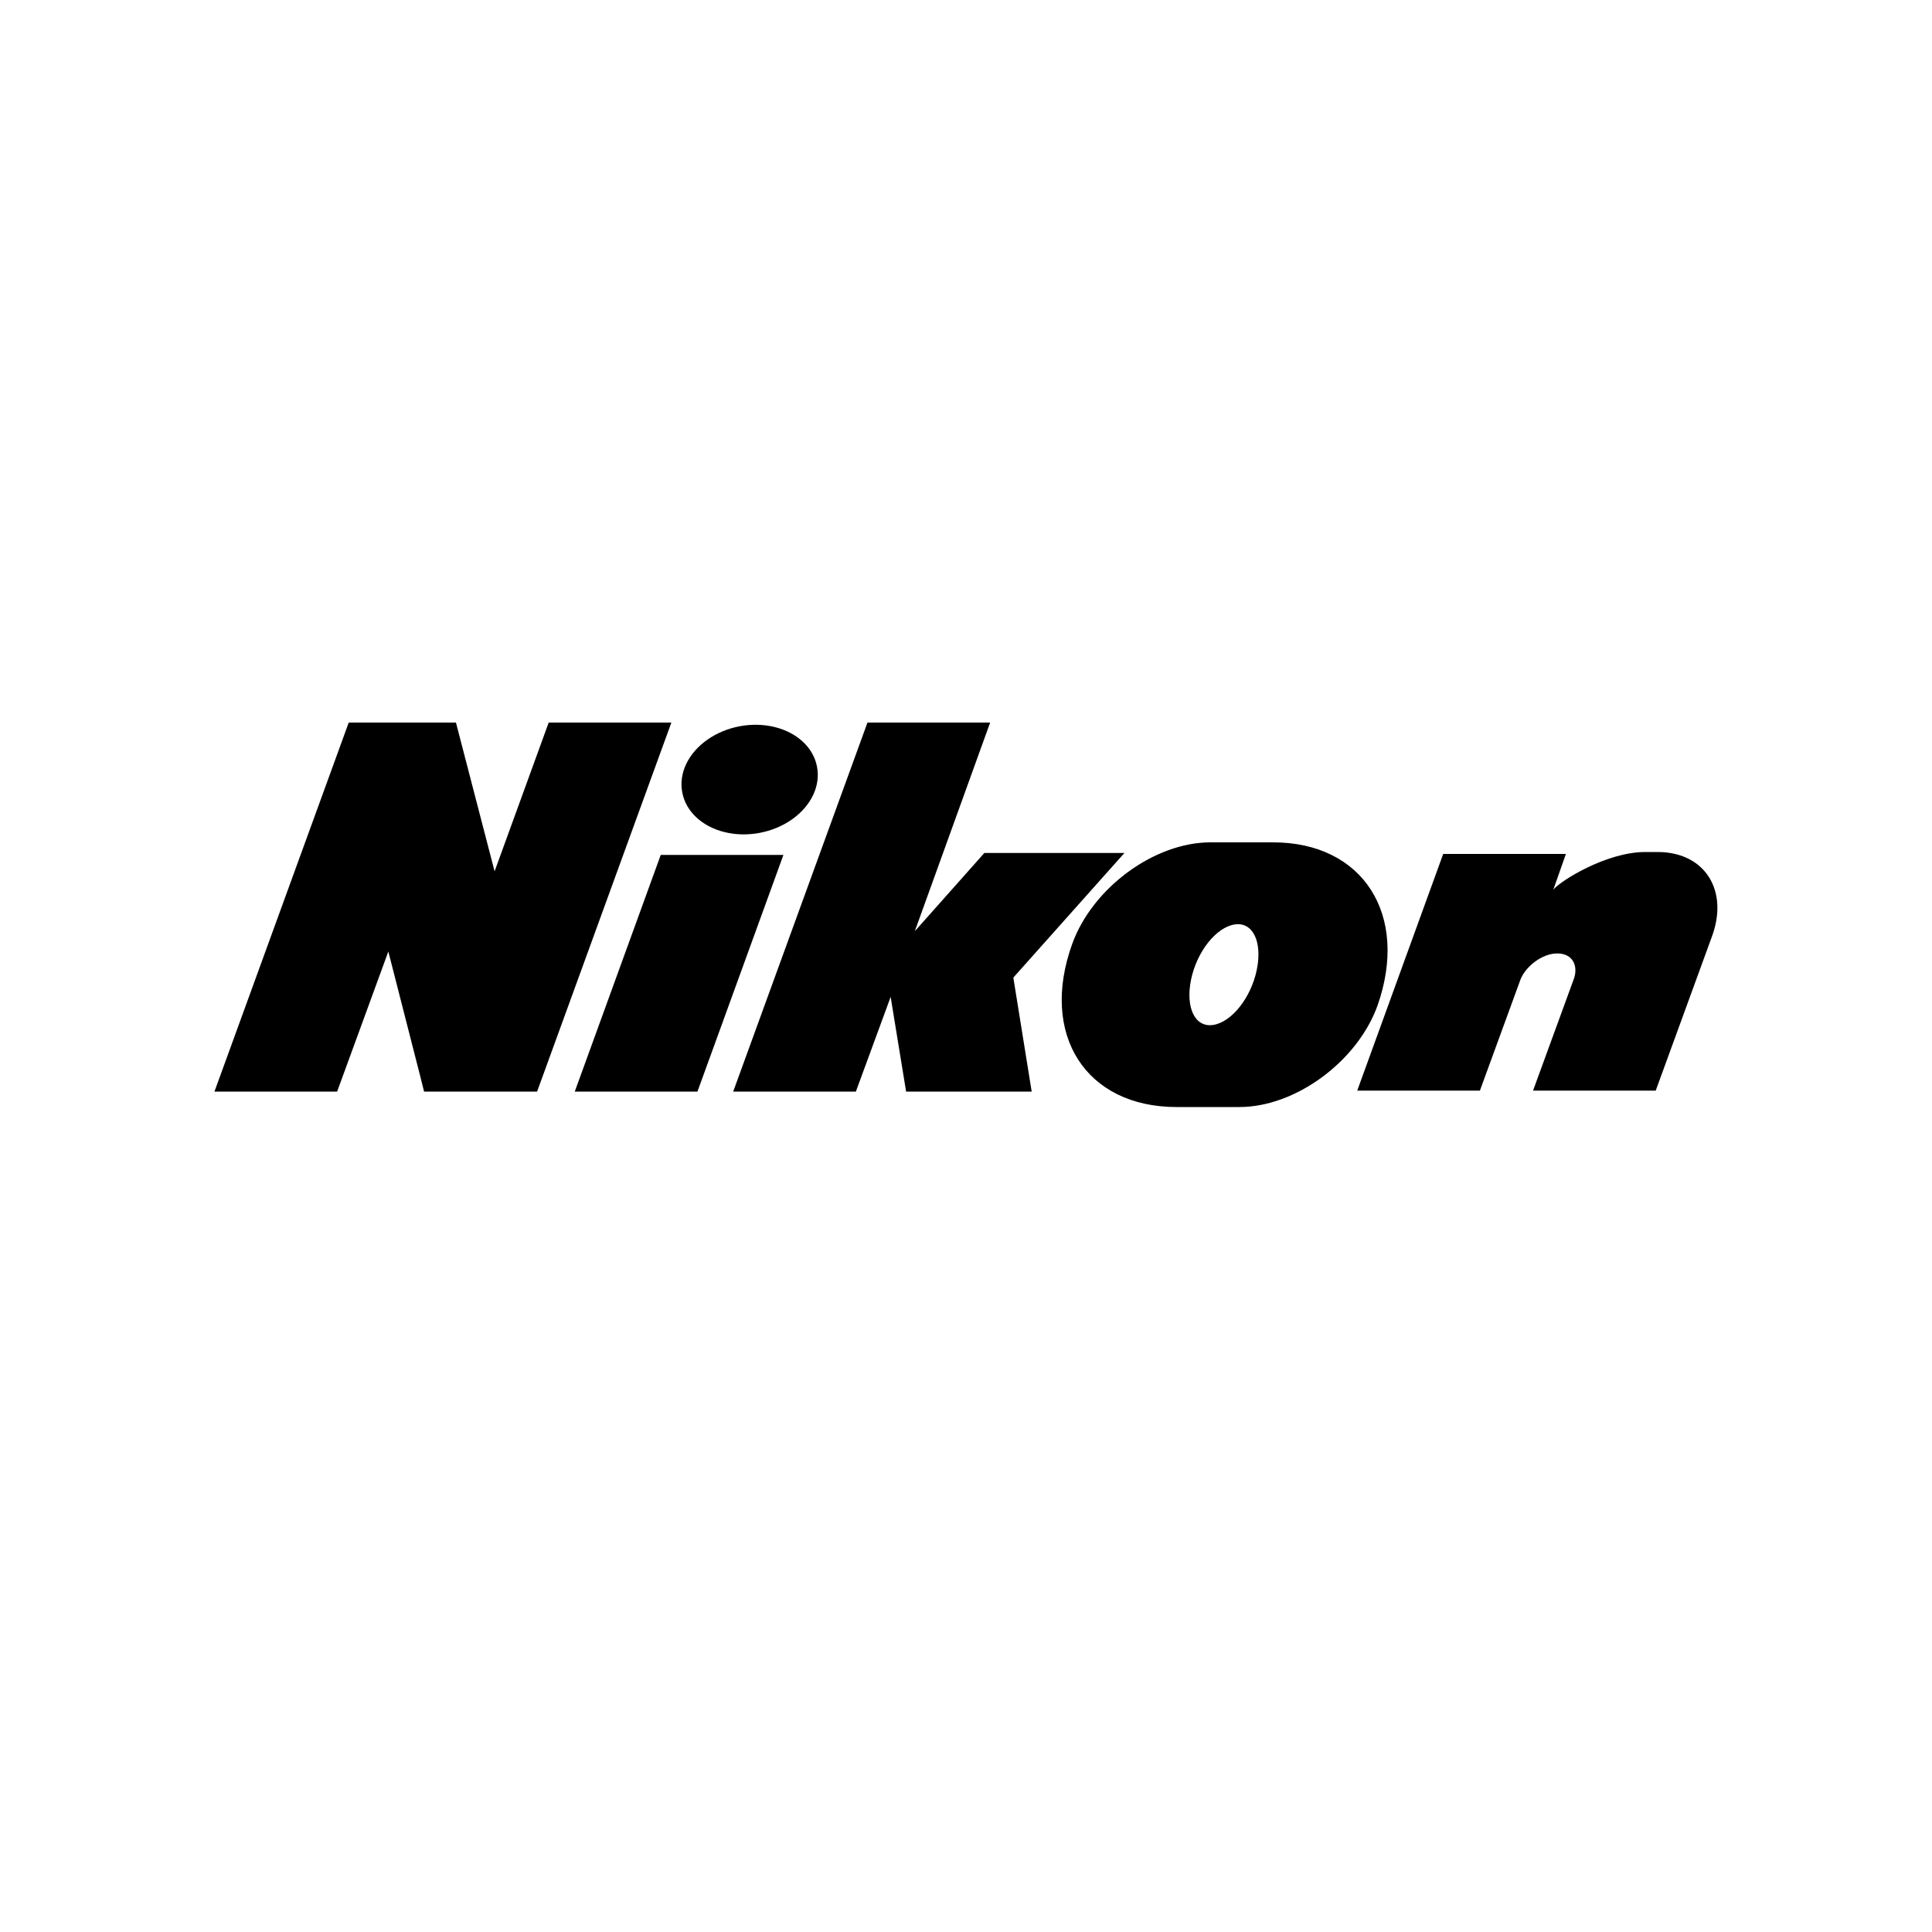
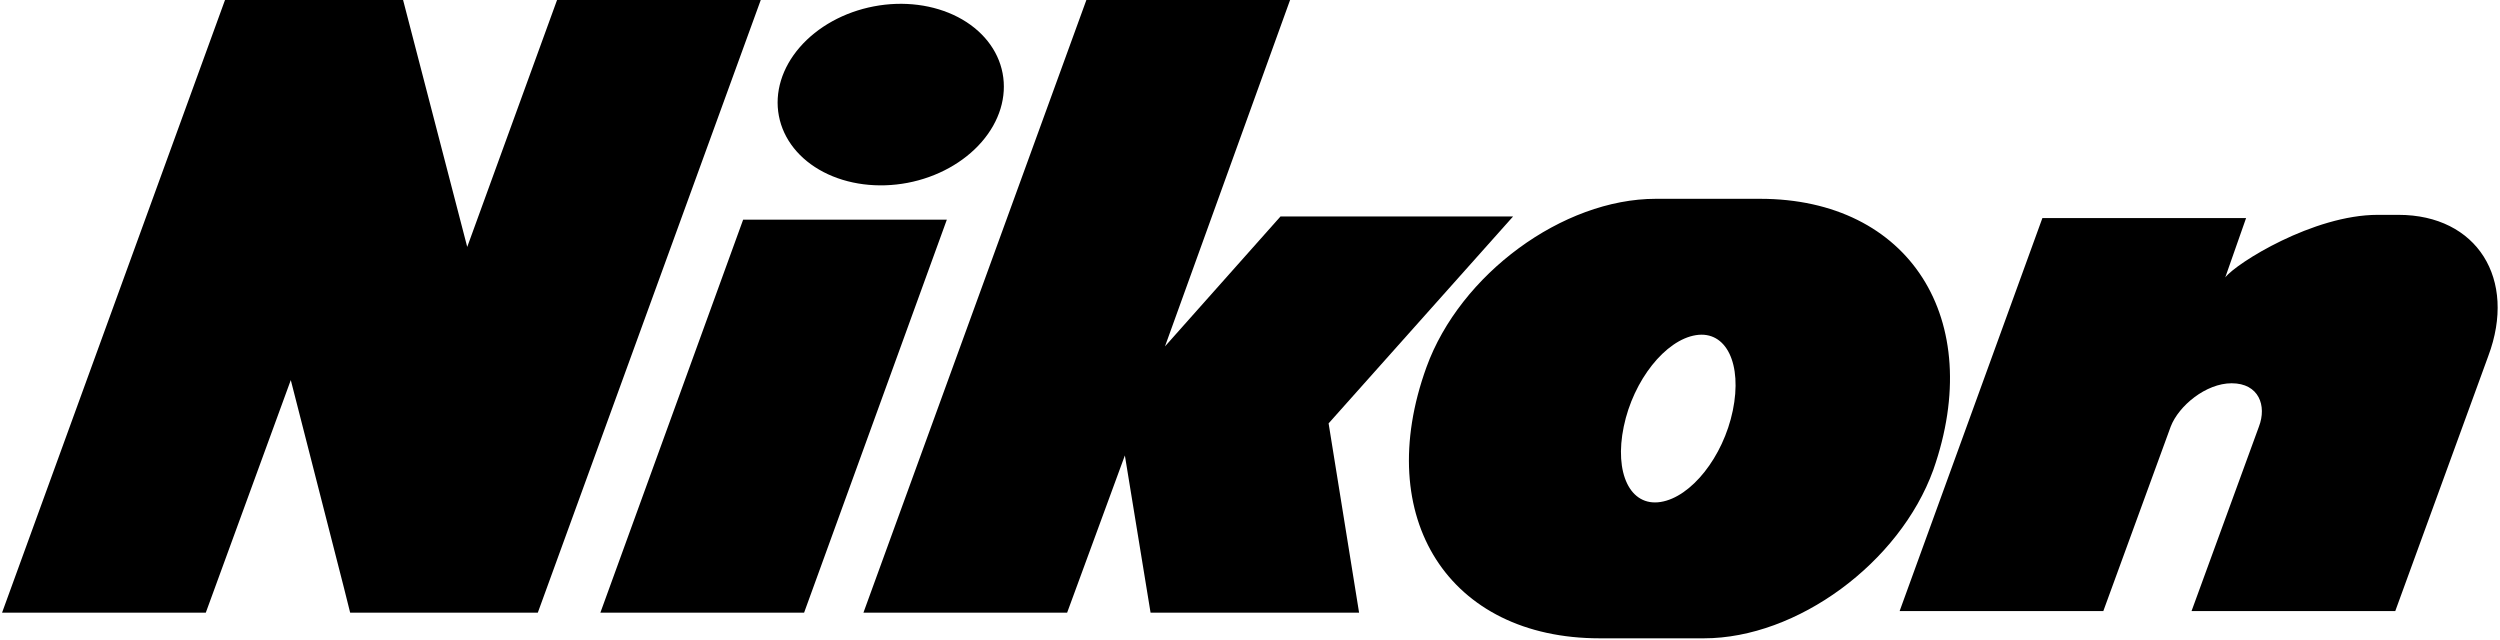
- <svg xmlns="http://www.w3.org/2000/svg" t="1788002675490" class="icon" version="1.1" p-id="105686" id="mx_n_1788002675490" width="1024" height="1024">
-   <path d="M355.84 382.976H290.816l-28.672 78.848-20.48-78.848H184.832L113.664 578.56h65.024l27.136-74.24 16.896 66.048 2.048 8.192h59.904zM369.664 578.56l45.568-125.44H350.208L304.64 578.56z" p-id="105688" />
-   <path d="M361.616 420.002a28.672 36.352 79.204 1 0 71.417-13.618 28.672 36.352 79.204 1 0-71.417 13.618Z" p-id="105689" />
-   <path d="M595.968 452.096h-74.24l-36.864 41.472 39.936-110.592H459.776L388.608 578.56h65.024l18.432-50.176 8.192 50.176h66.56l-9.728-60.416z" p-id="105690" />
-   <path d="M674.816 446.464h-33.28c-29.696 0-62.464 24.064-73.216 53.76-17.408 48.128 7.168 86.528 55.296 86.528h33.28c29.696 0 62.464-24.064 73.216-53.76 16.896-48.128-7.68-86.528-55.296-86.528z m-31.744 96.768c-9.728 1.536-14.848-9.216-11.776-24.064 3.072-14.848 13.312-27.648 23.04-29.184s14.848 9.216 11.776 24.064c-3.072 14.848-13.312 27.648-23.04 29.184zM878.592 451.584h-6.656c-20.48 0-45.056 15.36-48.64 19.968l6.656-18.944h-65.024l-45.568 125.44h65.024l21.504-58.88c2.56-6.656 11.264-13.824 19.456-13.824 8.704 0 11.264 7.168 8.704 13.824l-21.504 58.88h65.024l29.696-81.408c9.216-24.576-3.584-45.056-28.672-45.056z" p-id="105691" />
+ <svg xmlns="http://www.w3.org/2000/svg" version="1.2" viewBox="0 0 798 204" width="798" height="204">
+   <path class="s0" d="m242.84-0.02h-65.02l-28.68 78.84-20.48-78.84h-56.83l-71.17 195.58h65.03l27.13-74.24 16.9 66.05 2.05 8.19h59.9zm13.83 195.58l45.56-125.44h-65.02l-45.57 125.44z" />
+   <path class="s0" d="m248.62 37c1.42 7.47 6.55 13.92 14.25 17.92 7.71 4.01 17.35 5.24 26.83 3.44 9.47-1.81 17.98-6.51 23.67-13.07 5.69-6.56 8.09-14.44 6.66-21.91-1.42-7.47-6.55-13.91-14.25-17.92-7.71-4-17.36-5.24-26.83-3.43-9.47 1.8-17.98 6.5-23.67 13.06-5.69 6.56-8.09 14.44-6.66 21.91z" />
+   <path class="s0" d="m482.97 69.1h-74.24l-36.87 41.47 39.94-110.59h-65.02l-71.17 195.58h65.02l18.43-50.18 8.2 50.18h66.56l-9.73-60.42z" />
+   <path class="s0" d="m561.82 63.46h-33.28c-29.7 0-62.47 24.07-73.22 53.76-17.41 48.13 7.17 86.53 55.3 86.53h33.28c29.69 0 62.46-24.06 73.21-53.76 16.9-48.13-7.68-86.53-55.29-86.53zm-31.75 96.77c-9.73 1.54-14.85-9.21-11.77-24.06 3.07-14.85 13.31-27.65 23.04-29.19 9.72-1.53 14.84 9.22 11.77 24.07-3.07 14.85-13.31 27.65-23.04 29.18zm235.52-91.65h-6.65c-20.48 0-45.06 15.36-48.64 19.97l6.65-18.94h-65.02l-45.57 125.44h65.02l21.51-58.88c2.56-6.66 11.26-13.83 19.45-13.83 8.71 0 11.27 7.17 8.71 13.83l-21.51 58.88h65.03l29.69-81.41c9.22-24.58-3.58-45.06-28.67-45.06z" />
</svg>
